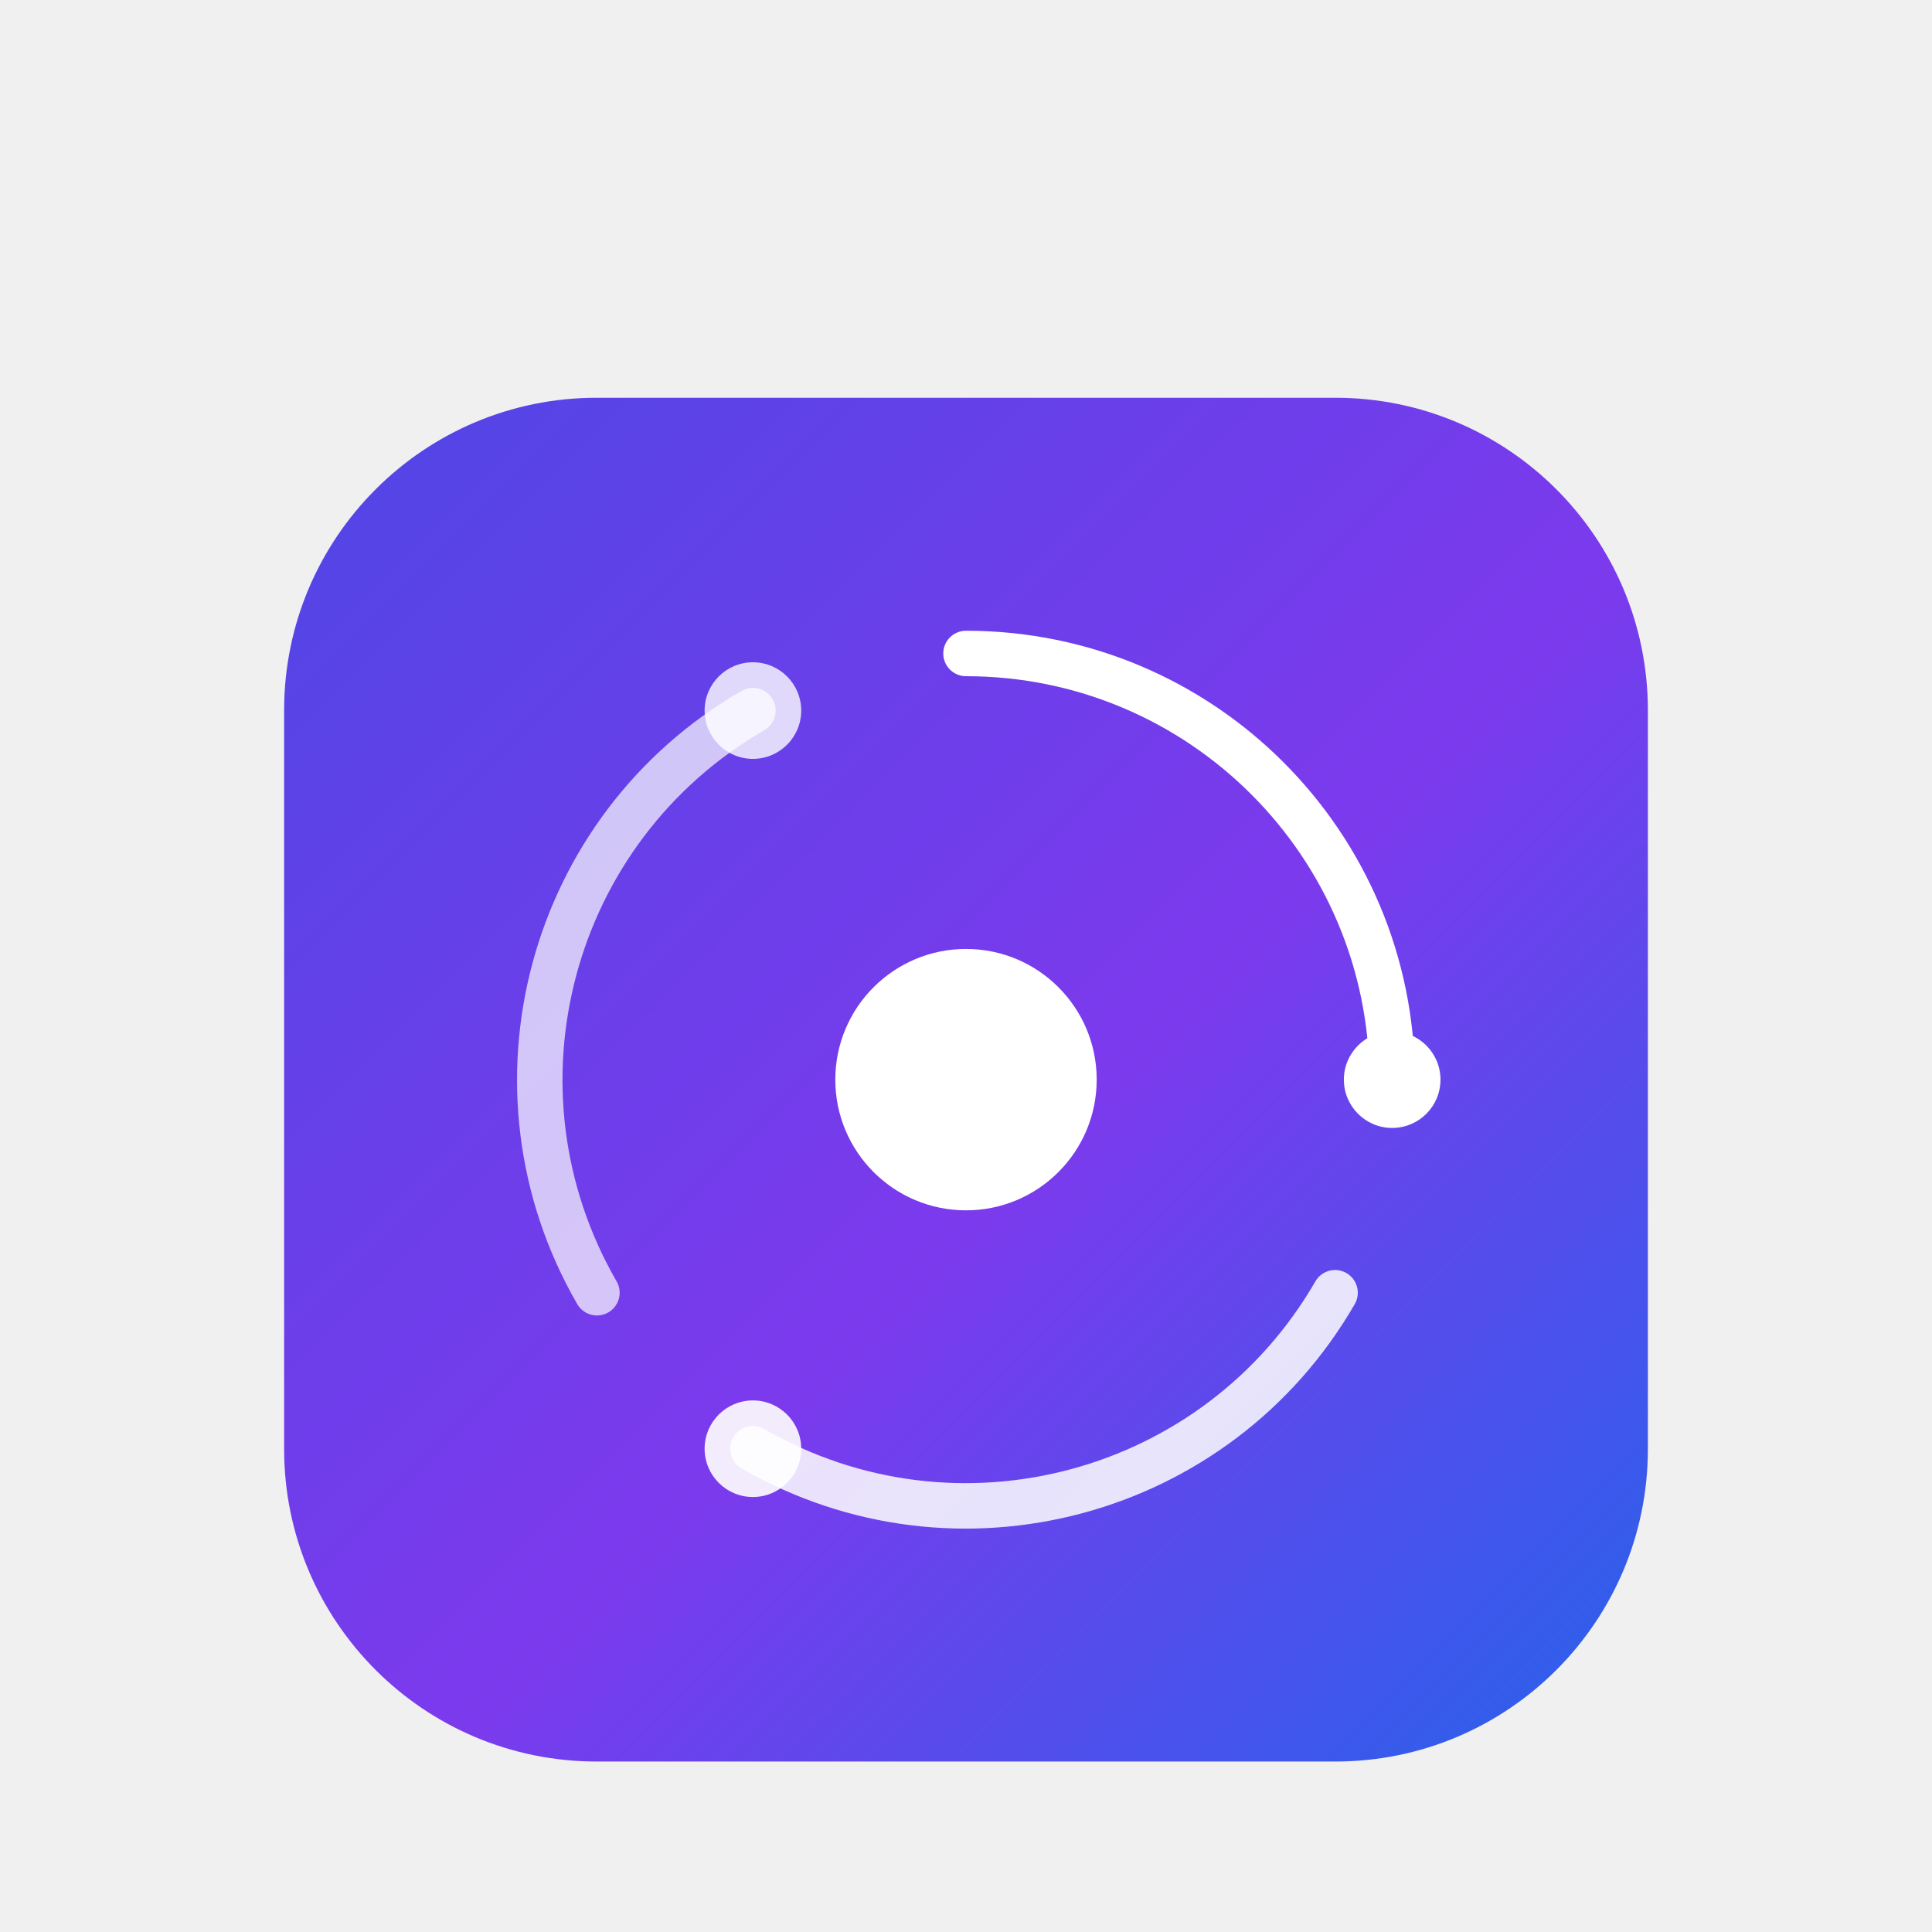
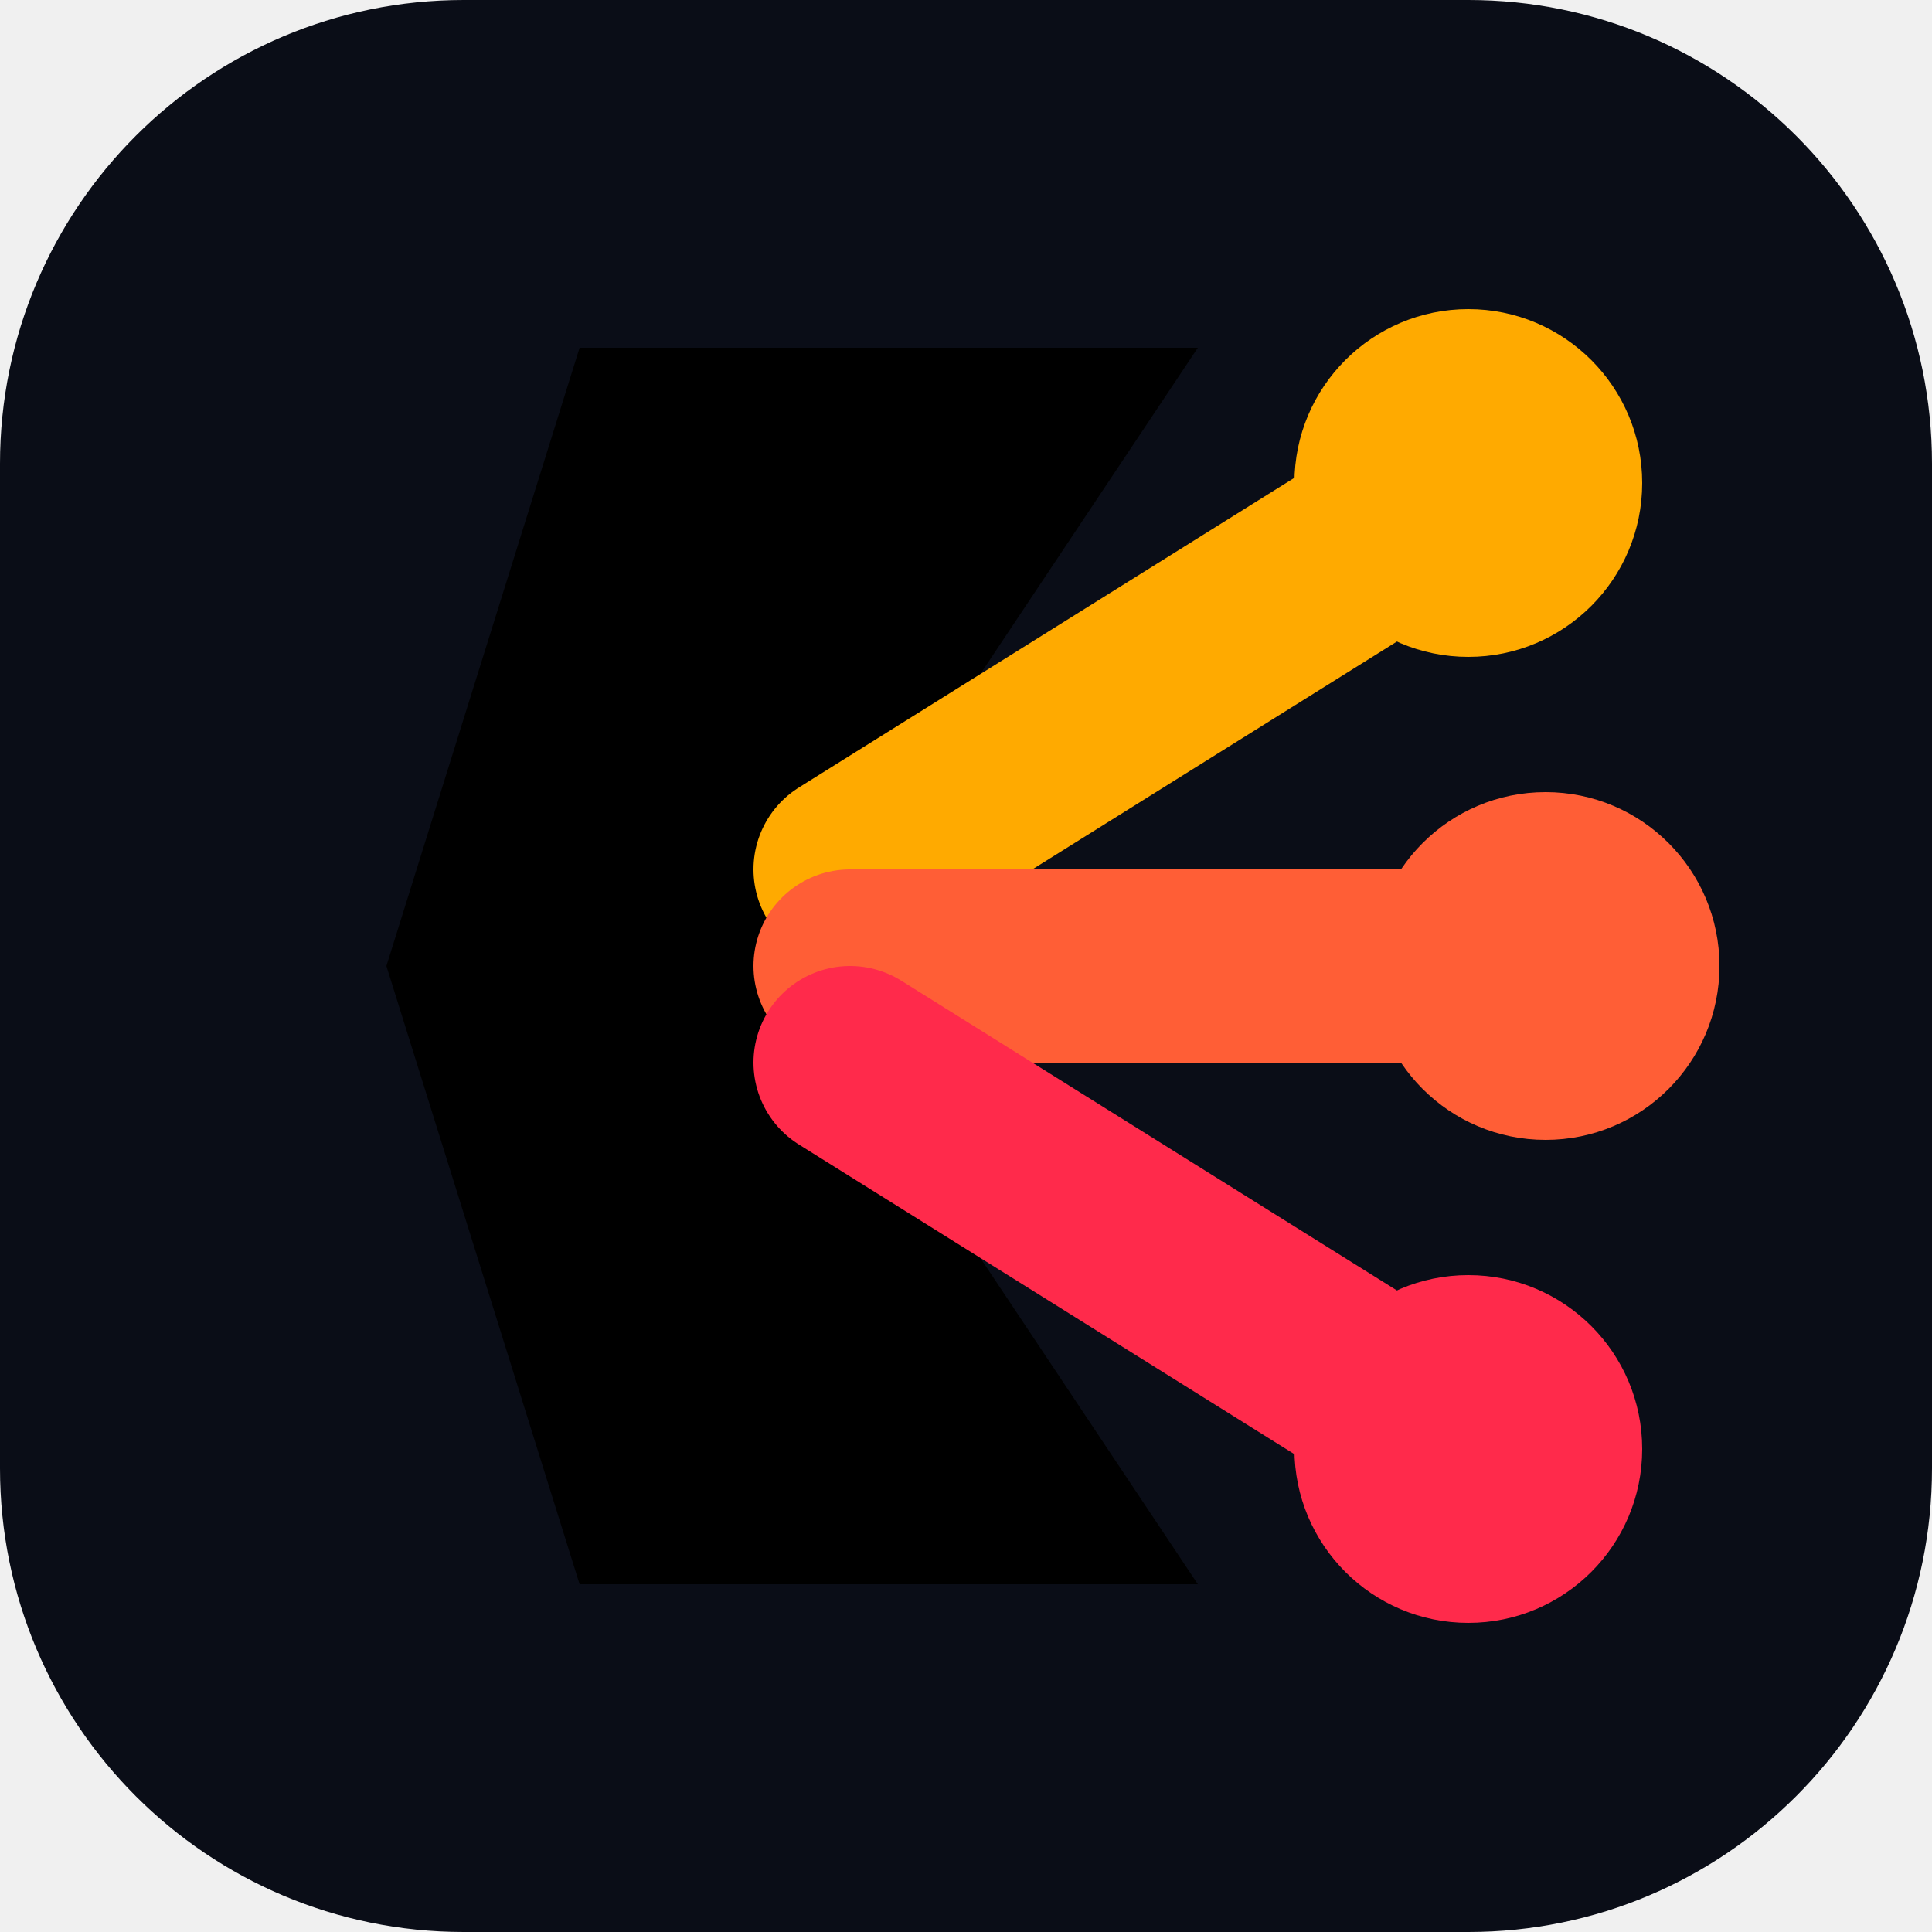
- <svg xmlns="http://www.w3.org/2000/svg" width="64" height="64" viewBox="0 0 680 600">
+ <svg xmlns="http://www.w3.org/2000/svg" width="64" height="64" viewBox="0 0 100 100" fill="none">
  <defs>
-     <linearGradient id="bg" x1="0" y1="0" x2="1" y2="1">
-       <stop offset="0%" stop-color="#4F46E5" />
-       <stop offset="55%" stop-color="#7C3AED" />
-       <stop offset="100%" stop-color="#2563EB" />
+     <linearGradient id="favSpine" x1="0%" y1="0%" x2="100%" y2="100%">
+       <stop offset="0%" stopColor="#FF9E00" />
+       <stop offset="50%" stopColor="#FF5E36" />
+       <stop offset="100%" stopColor="#FF2A4B" />
    </linearGradient>
  </defs>
-   <rect x="100" y="100" width="480" height="480" rx="110" fill="url(#bg)" />
-   <g stroke="#ffffff" stroke-width="16" fill="none" stroke-linecap="round">
-     <path d="M340,190 A150,150 0 0 1 490,340" opacity="1" />
-     <path d="M469.9,415 A150,150 0 0 1 265,469.9" opacity="0.85" />
-     <path d="M210.1,415 A150,150 0 0 1 265,210.1" opacity="0.7" />
-   </g>
-   <circle cx="490" cy="340" r="17" fill="#ffffff" />
-   <circle cx="265" cy="469.9" r="17" fill="#ffffff" opacity="0.9" />
-   <circle cx="265" cy="210.1" r="17" fill="#ffffff" opacity="0.8" />
-   <circle cx="340" cy="340" r="46" fill="#ffffff" />
+   <rect width="100" height="100" rx="24" fill="#0A0D17" />
+   <path d="M 30 18 L 62 18 L 44 45 L 44 55 L 62 82 L 30 82 L 20 50 Z" fill="url(#favSpine)" />
+   <path d="M 44 45 L 76 25" stroke="#FFAA00" stroke-width="10" stroke-linecap="round" />
+   <circle cx="76" cy="25" r="9" fill="#FFAA00" />
+   <path d="M 44 50 L 80 50" stroke="#FF5E36" stroke-width="10" stroke-linecap="round" />
+   <circle cx="80" cy="50" r="9" fill="#FF5E36" />
+   <path d="M 44 55 L 76 75" stroke="#FF2A4B" stroke-width="10" stroke-linecap="round" />
+   <circle cx="76" cy="75" r="9" fill="#FF2A4B" />
</svg>
